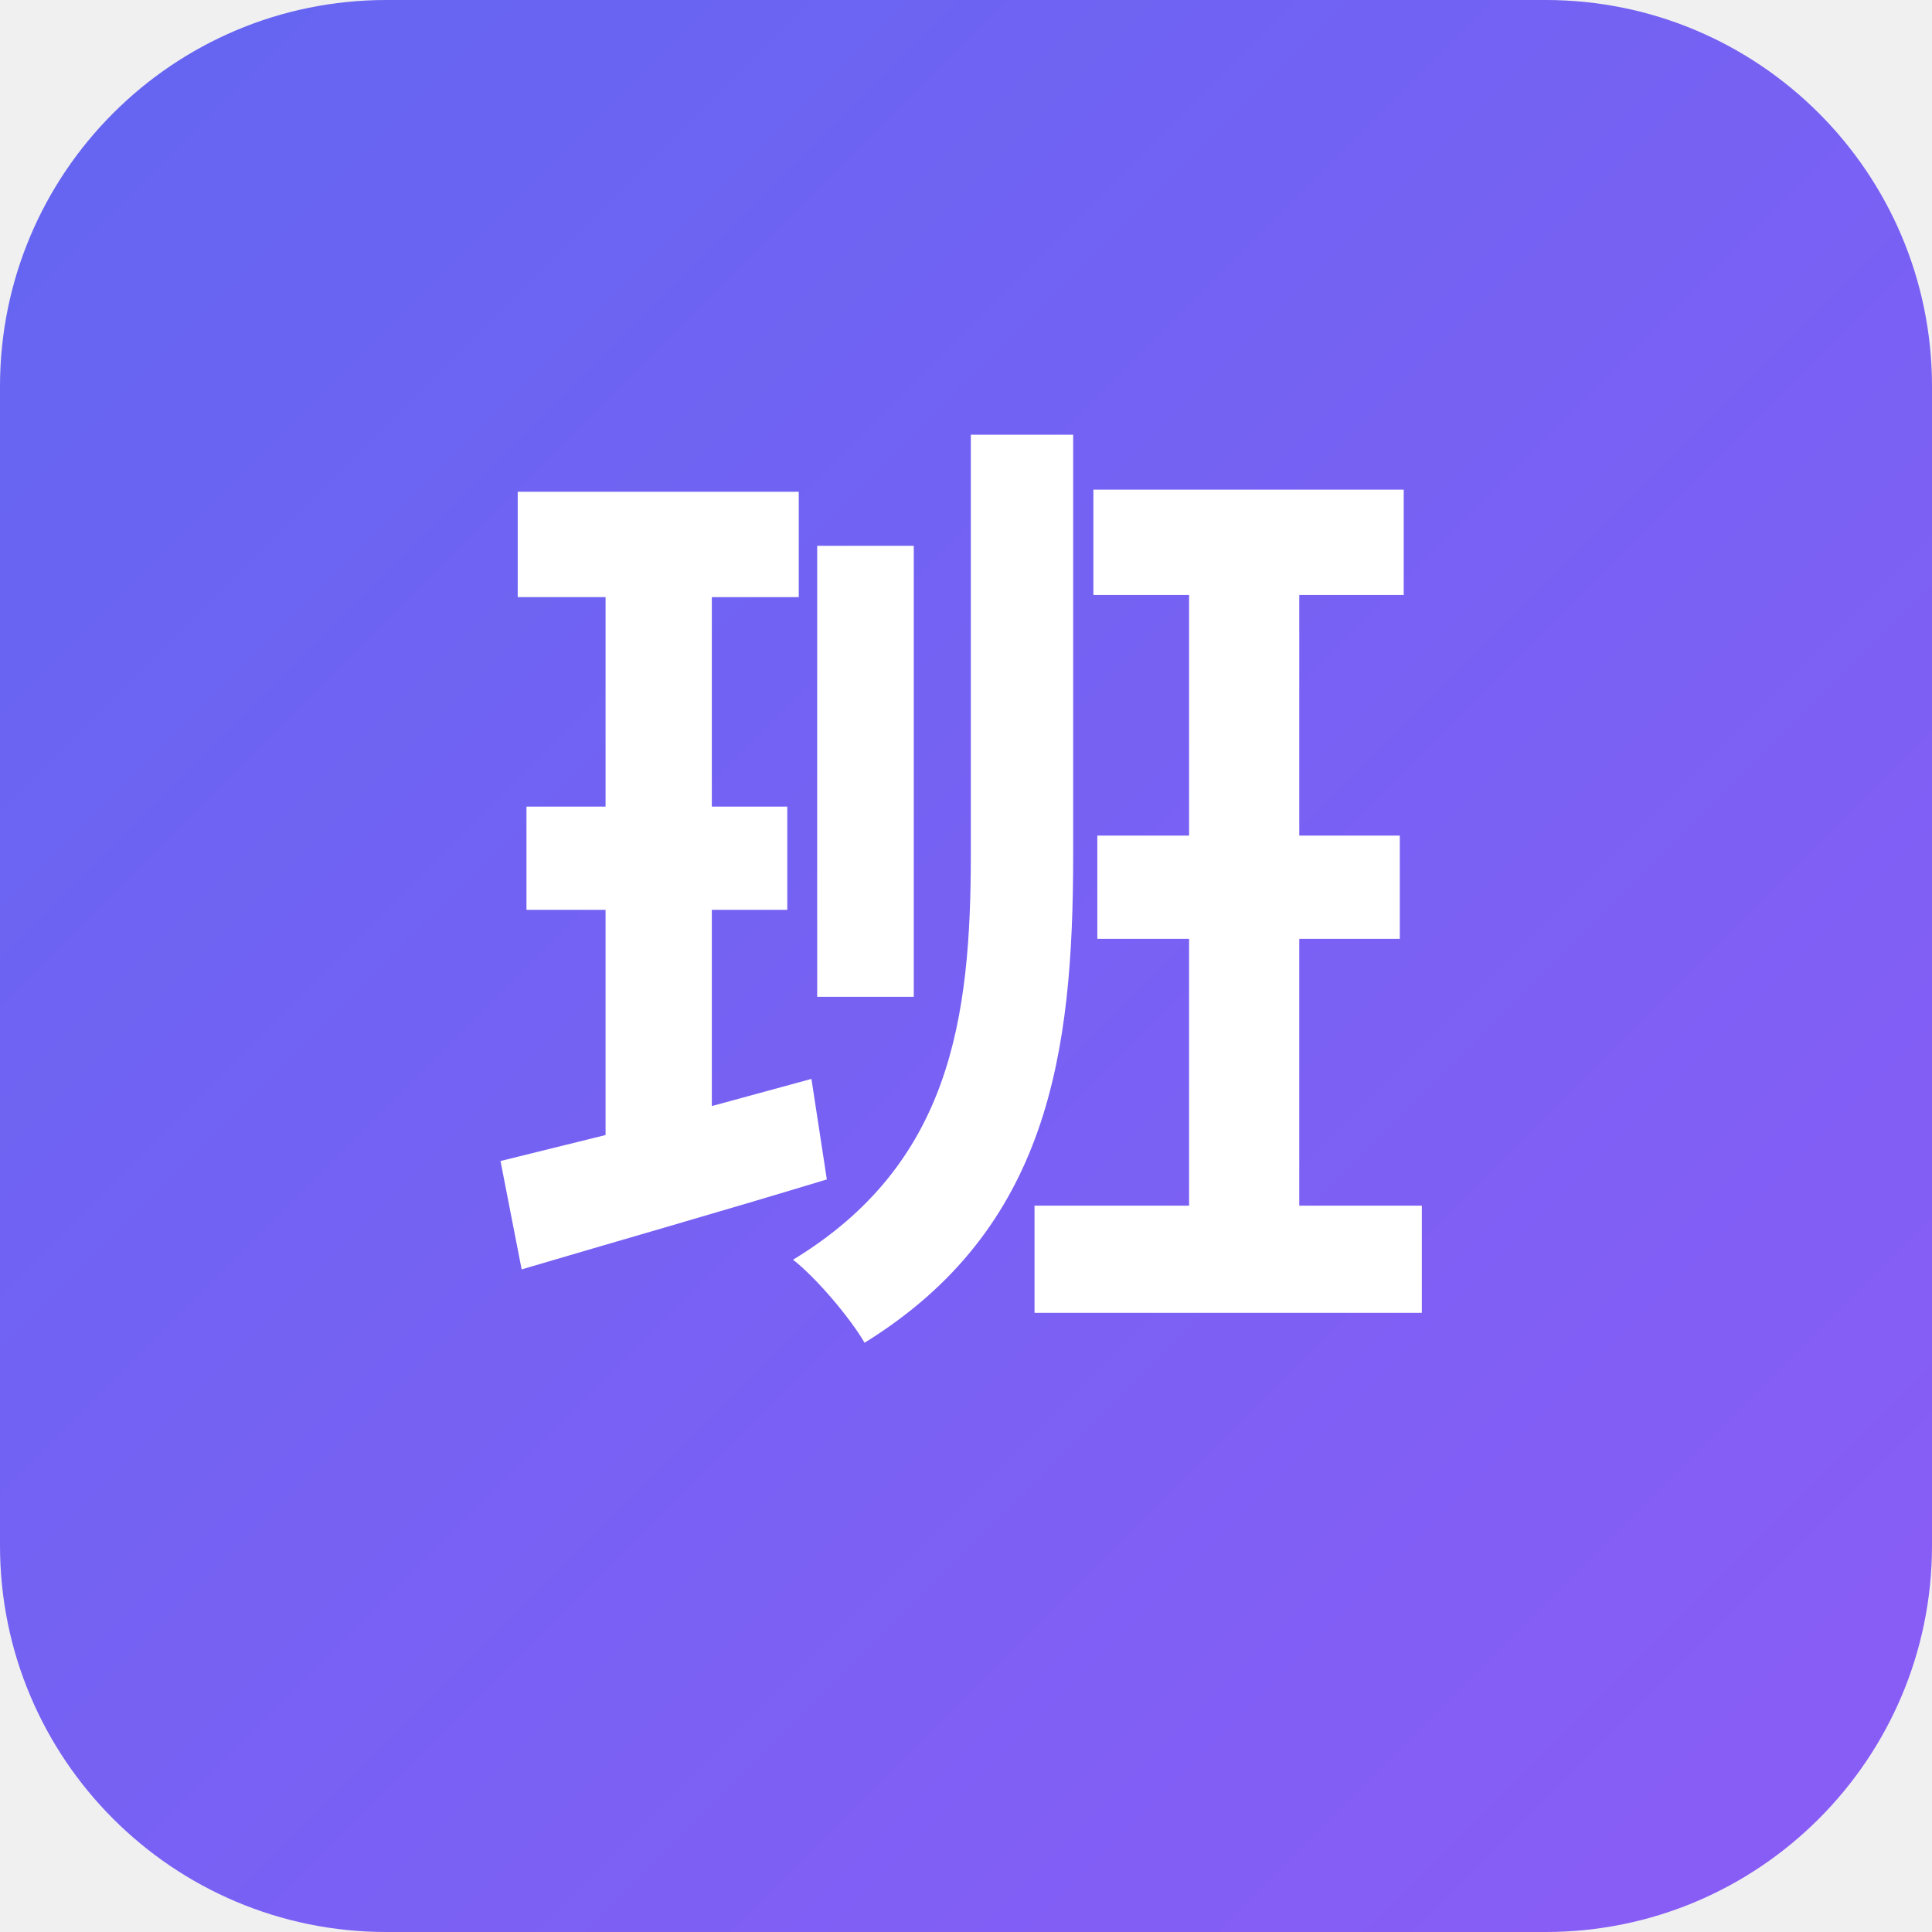
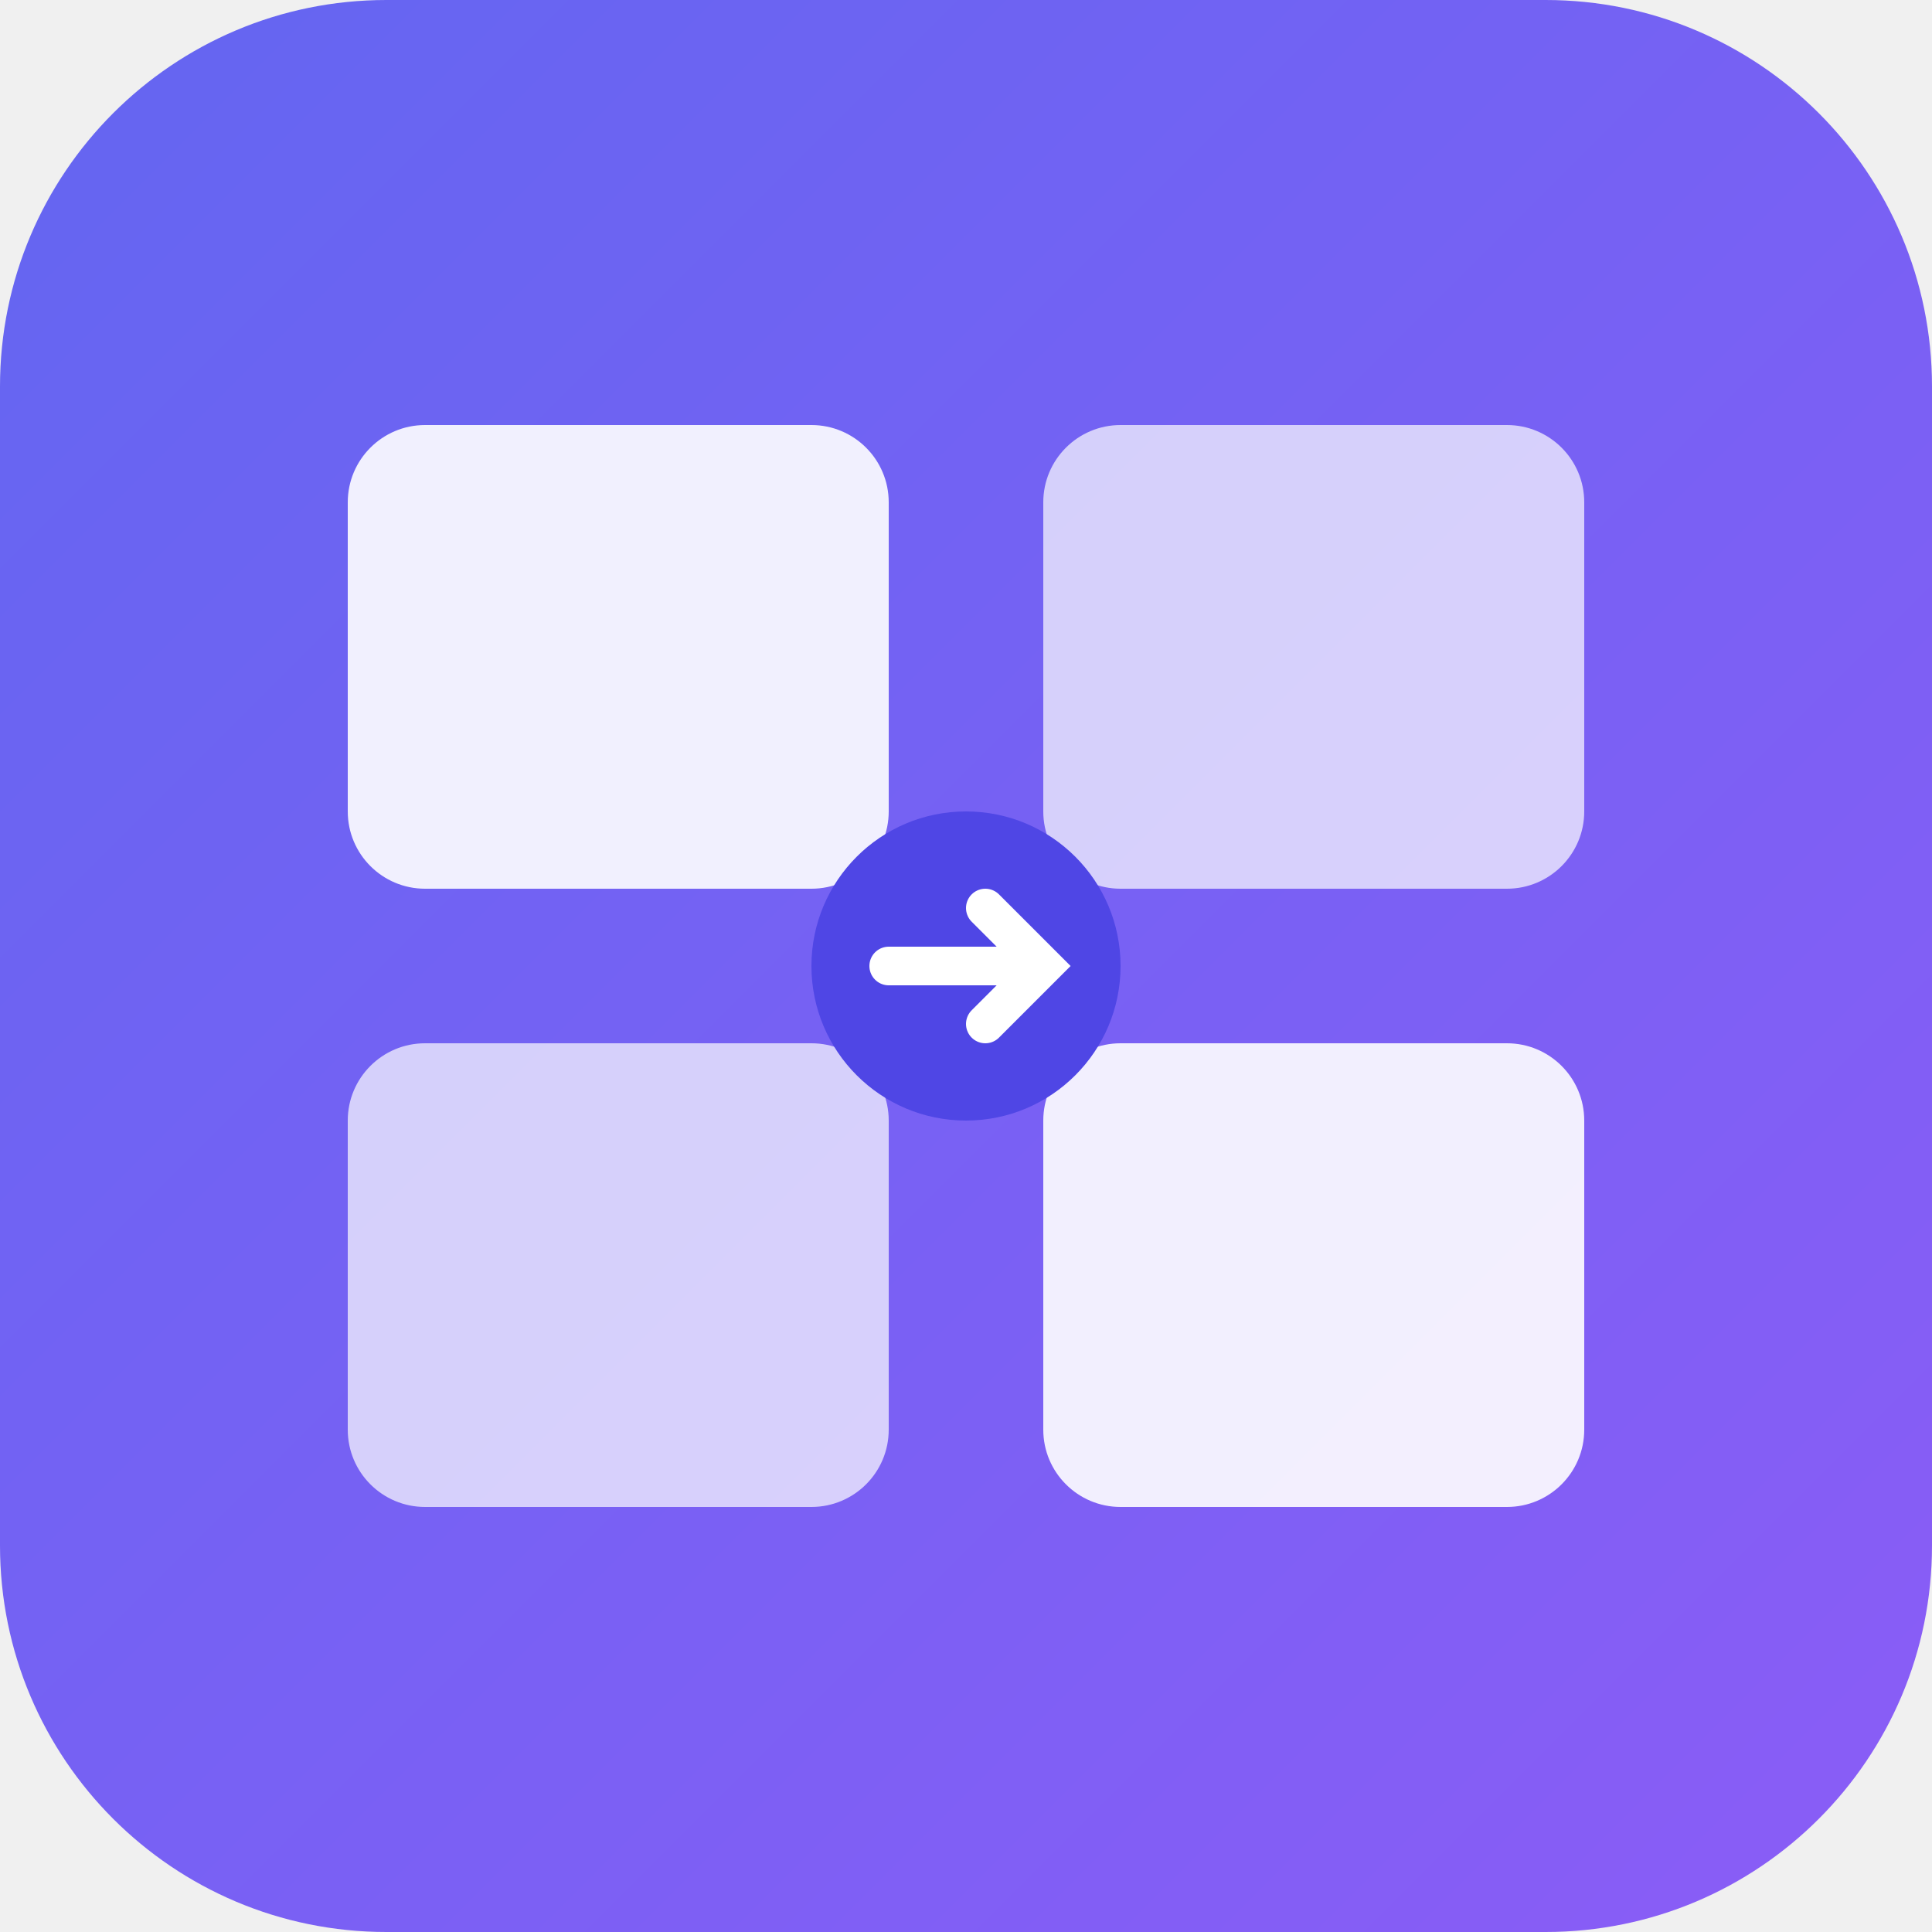
<svg xmlns="http://www.w3.org/2000/svg" viewBox="0 0 100 100">
  <defs>
    <linearGradient id="grad" x1="0%" y1="0%" x2="100%" y2="100%">
      <stop offset="0%" style="stop-color:#6366f1;stop-opacity:1" />
      <stop offset="100%" style="stop-color:#8b5cf6;stop-opacity:1" />
    </linearGradient>
  </defs>
  <rect width="100" height="100" rx="20" fill="url(#grad)" />
-   <text x="50" y="65" font-size="50" fill="white" text-anchor="middle" font-family="Arial, sans-serif" font-weight="bold">班</text>
+   <rect x="18" y="22" width="28" height="24" rx="4" fill="white" opacity="0.9" />
+   <rect x="54" y="22" width="28" height="24" rx="4" fill="white" opacity="0.7" />
+   <rect x="18" y="54" width="28" height="24" rx="4" fill="white" opacity="0.7" />
+   <rect x="54" y="54" width="28" height="24" rx="4" fill="white" opacity="0.9" />
+   <circle cx="50" cy="50" r="8" fill="#4f46e5" />
+   <path d="M46 50 L54 50 M51 47 L54 50 L51 53" stroke="white" stroke-width="2" fill="none" stroke-linecap="round" />
</svg>
